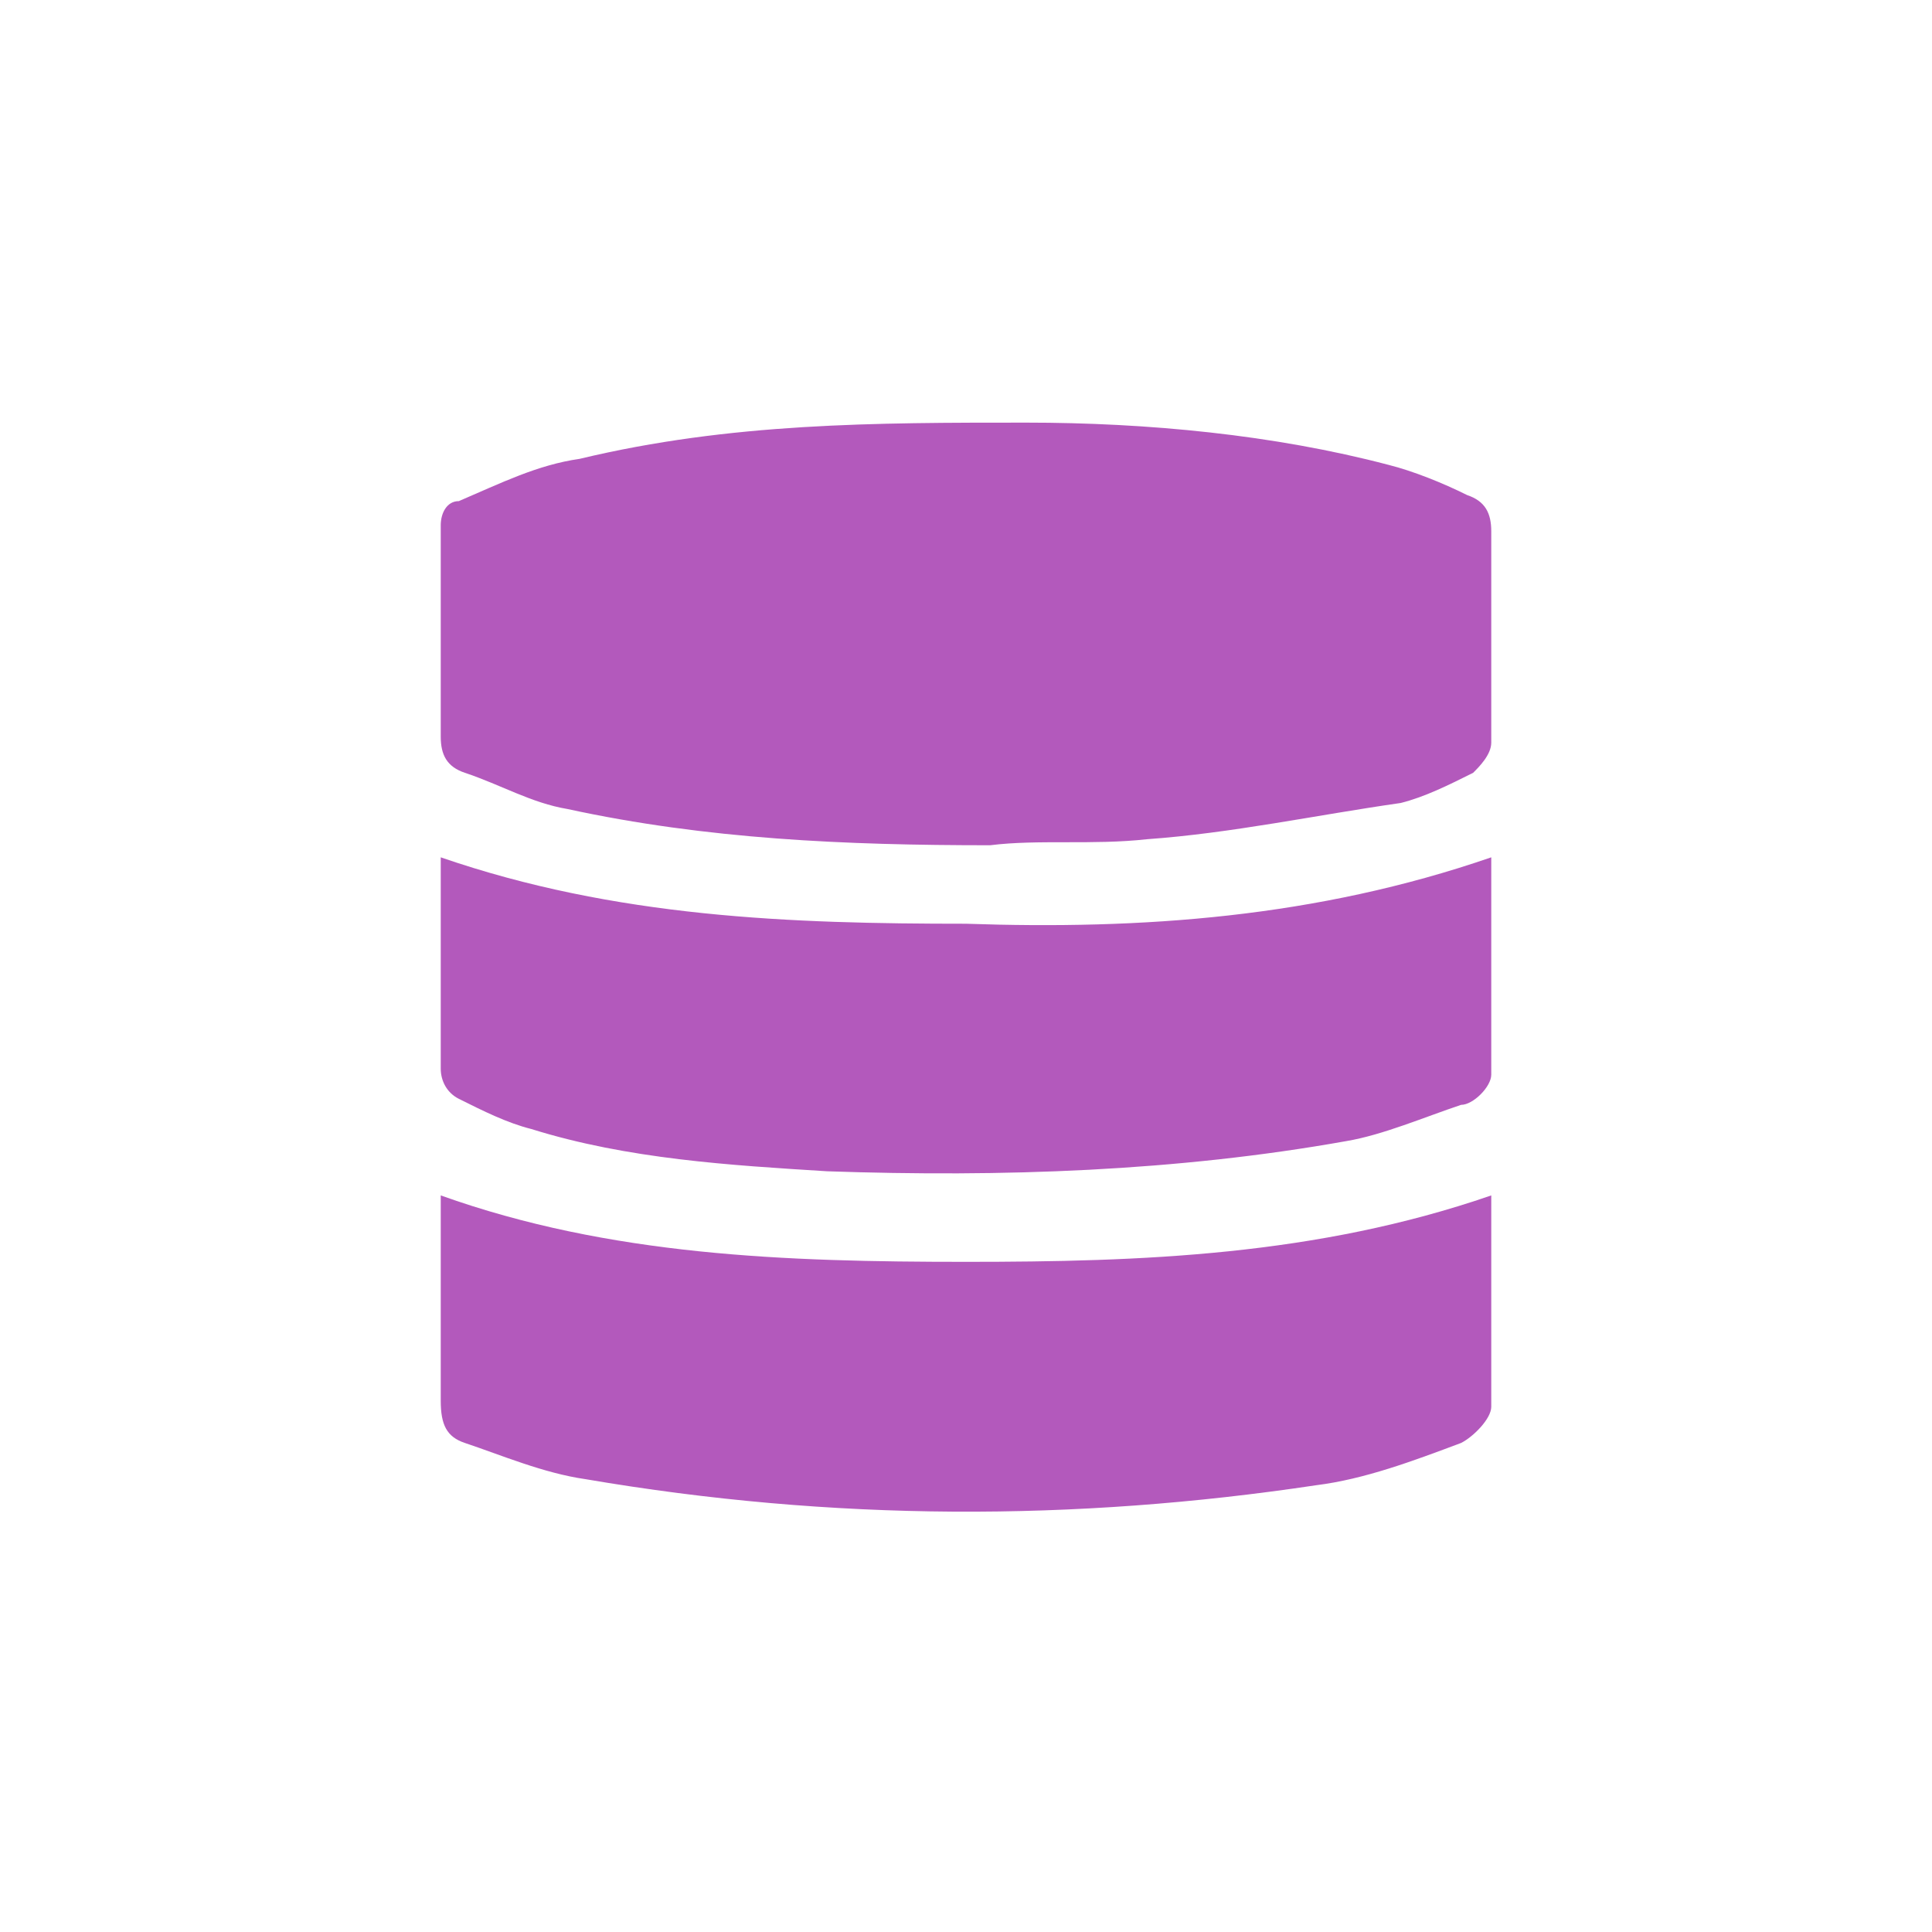
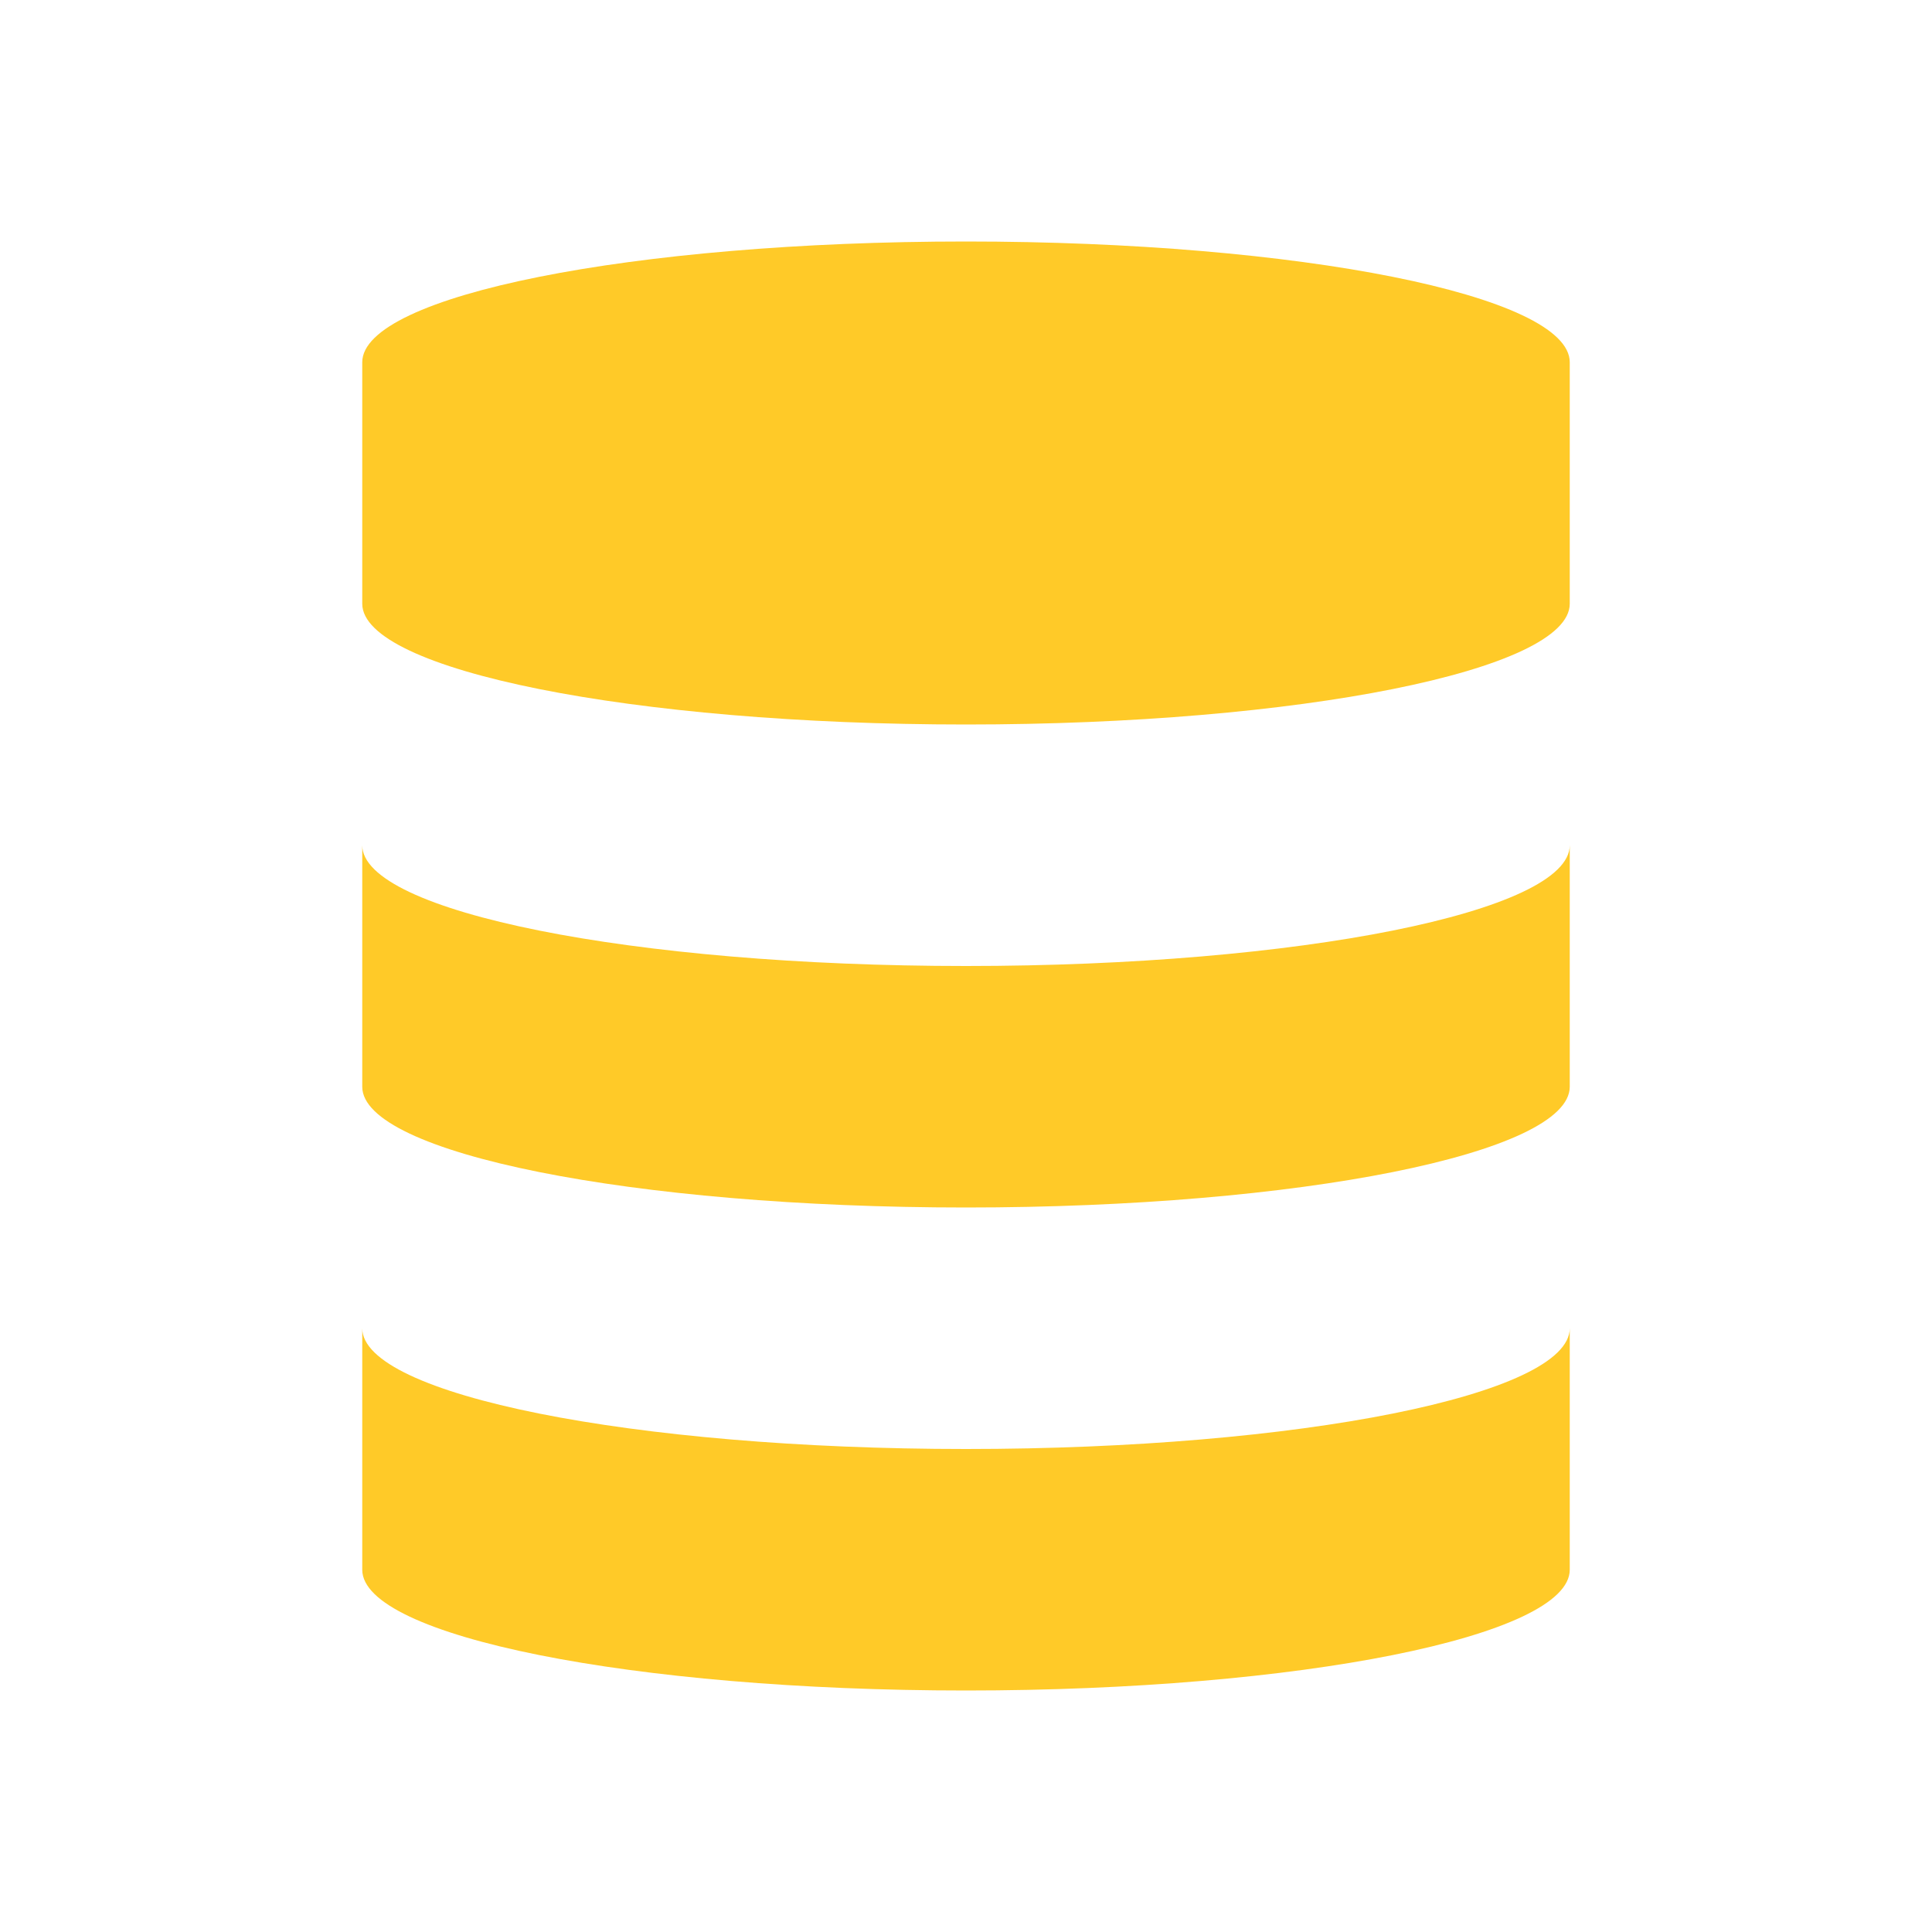
- <svg xmlns="http://www.w3.org/2000/svg" width="32" height="32" viewBox="0 0 32 32" fill="none">
-   <path d="M16.4 14C14 14 11.7 13.9 9.4 13.4C8.8 13.3 8.3 13 7.7 12.8C7.4 12.7 7.3 12.5 7.3 12.2V8.7C7.3 8.5 7.4 8.3 7.6 8.3C8.3 8 8.9 7.7 9.6 7.6C12.1 7 14.5 7 17 7C19 7 21.1 7.2 23 7.7C23.4 7.8 23.9 8 24.3 8.2C24.6 8.3 24.7 8.5 24.7 8.8V12.3C24.7 12.5 24.5 12.7 24.4 12.8C24 13 23.6 13.2 23.2 13.3C21.8 13.5 20.4 13.8 19 13.9C18.1 14 17.2 13.9 16.4 14ZM24.7 14.2V17.8C24.7 18 24.4 18.3 24.2 18.3C23.6 18.5 22.9 18.8 22.3 18.9C19.5 19.4 16.6 19.5 13.7 19.4C12.1 19.3 10.4 19.2 8.8 18.7C8.4 18.6 8 18.4 7.6 18.2C7.4 18.1 7.3 17.9 7.3 17.7V14.2C10.2 15.2 13.1 15.3 16 15.3C18.9 15.4 21.8 15.2 24.7 14.2ZM24.7 19.8V23.3C24.7 23.5 24.4 23.8 24.2 23.9C23.4 24.2 22.6 24.5 21.8 24.6C17.8 25.2 13.8 25.2 9.7 24.5C9 24.4 8.3 24.1 7.7 23.9C7.4 23.8 7.3 23.6 7.3 23.2V19.8C10.1 20.8 13 20.9 16 20.9C18.9 20.9 21.8 20.8 24.7 19.8Z" fill="#B359BC" />
+ <svg xmlns="http://www.w3.org/2000/svg" viewBox="0 0 32 32">
+   <path fill="#ffca28" d="M16 24c-5.525 0-10-.9-10-2v4c0 1.1 4.475 2 10 2s10-.9 10-2v-4c0 1.1-4.475 2-10 2m0-8c-5.525 0-10-.9-10-2v4c0 1.1 4.475 2 10 2s10-.9 10-2v-4c0 1.1-4.475 2-10 2m0-12C10.477 4 6 4.895 6 6v4c0 1.1 4.475 2 10 2s10-.9 10-2V6c0-1.105-4.477-2-10-2" />
</svg>
